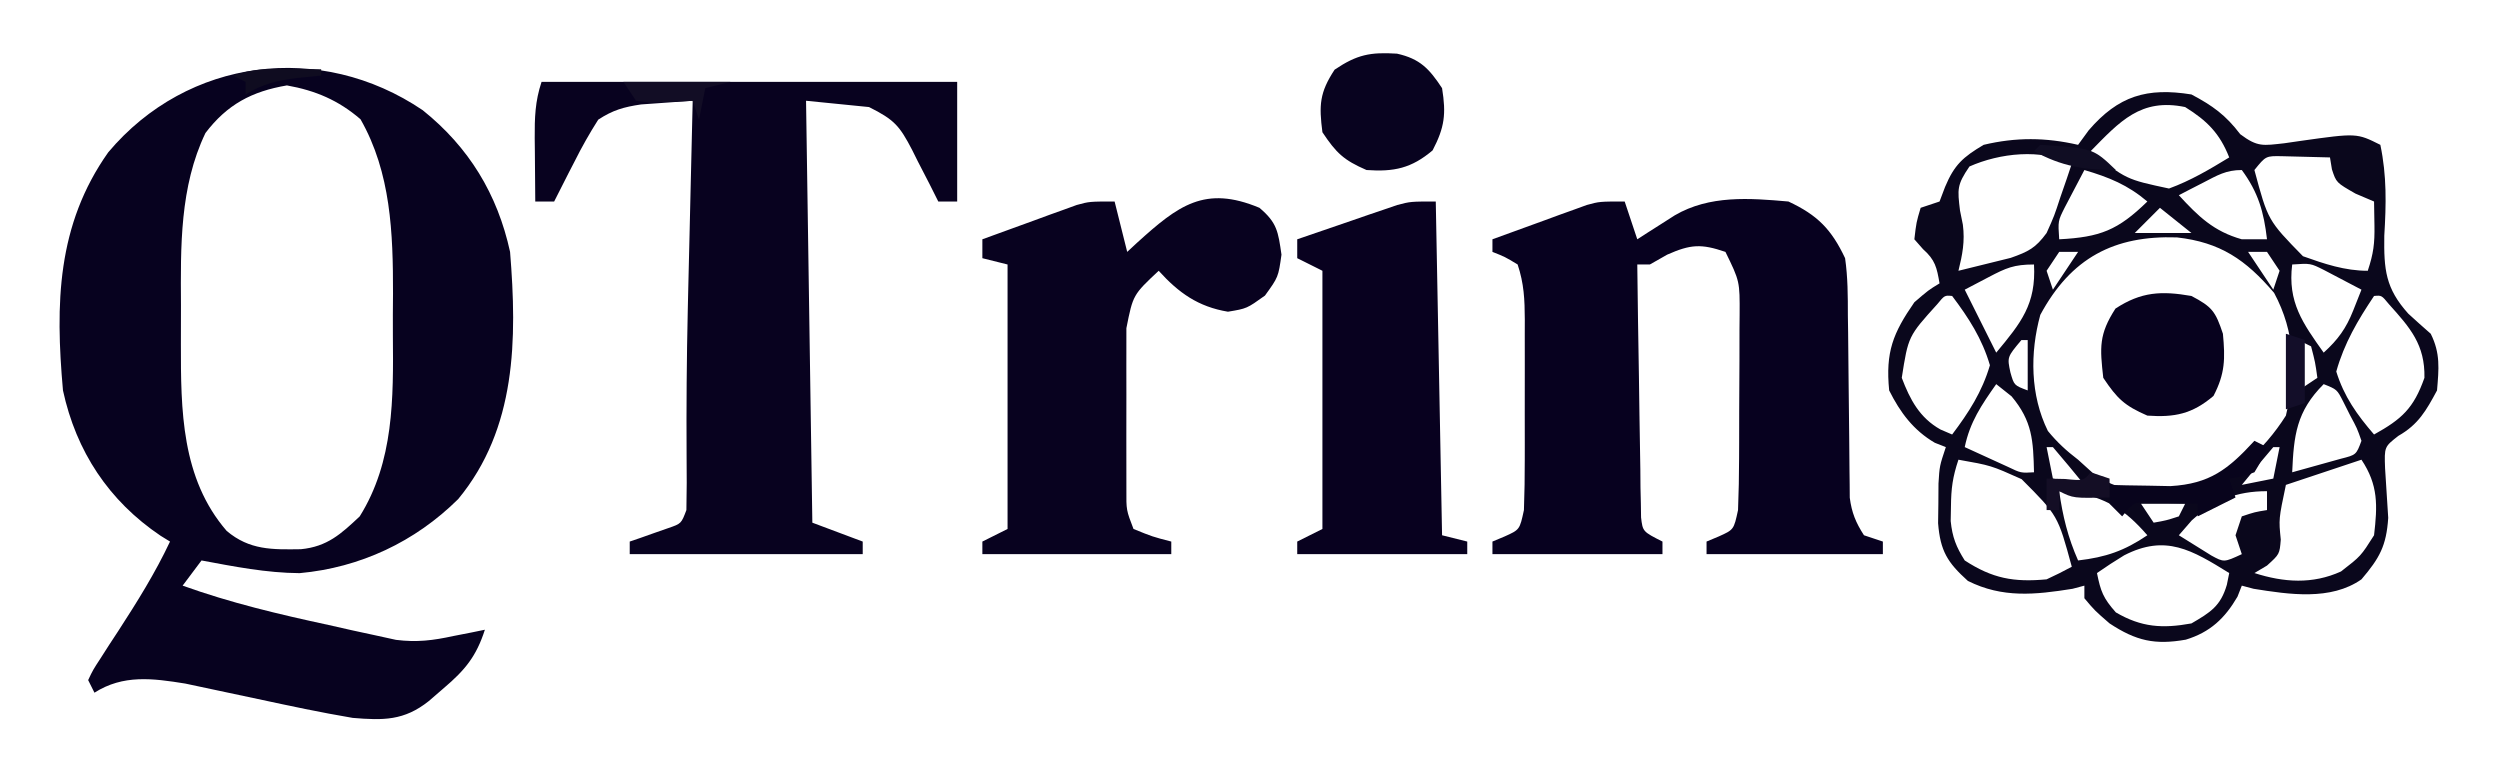
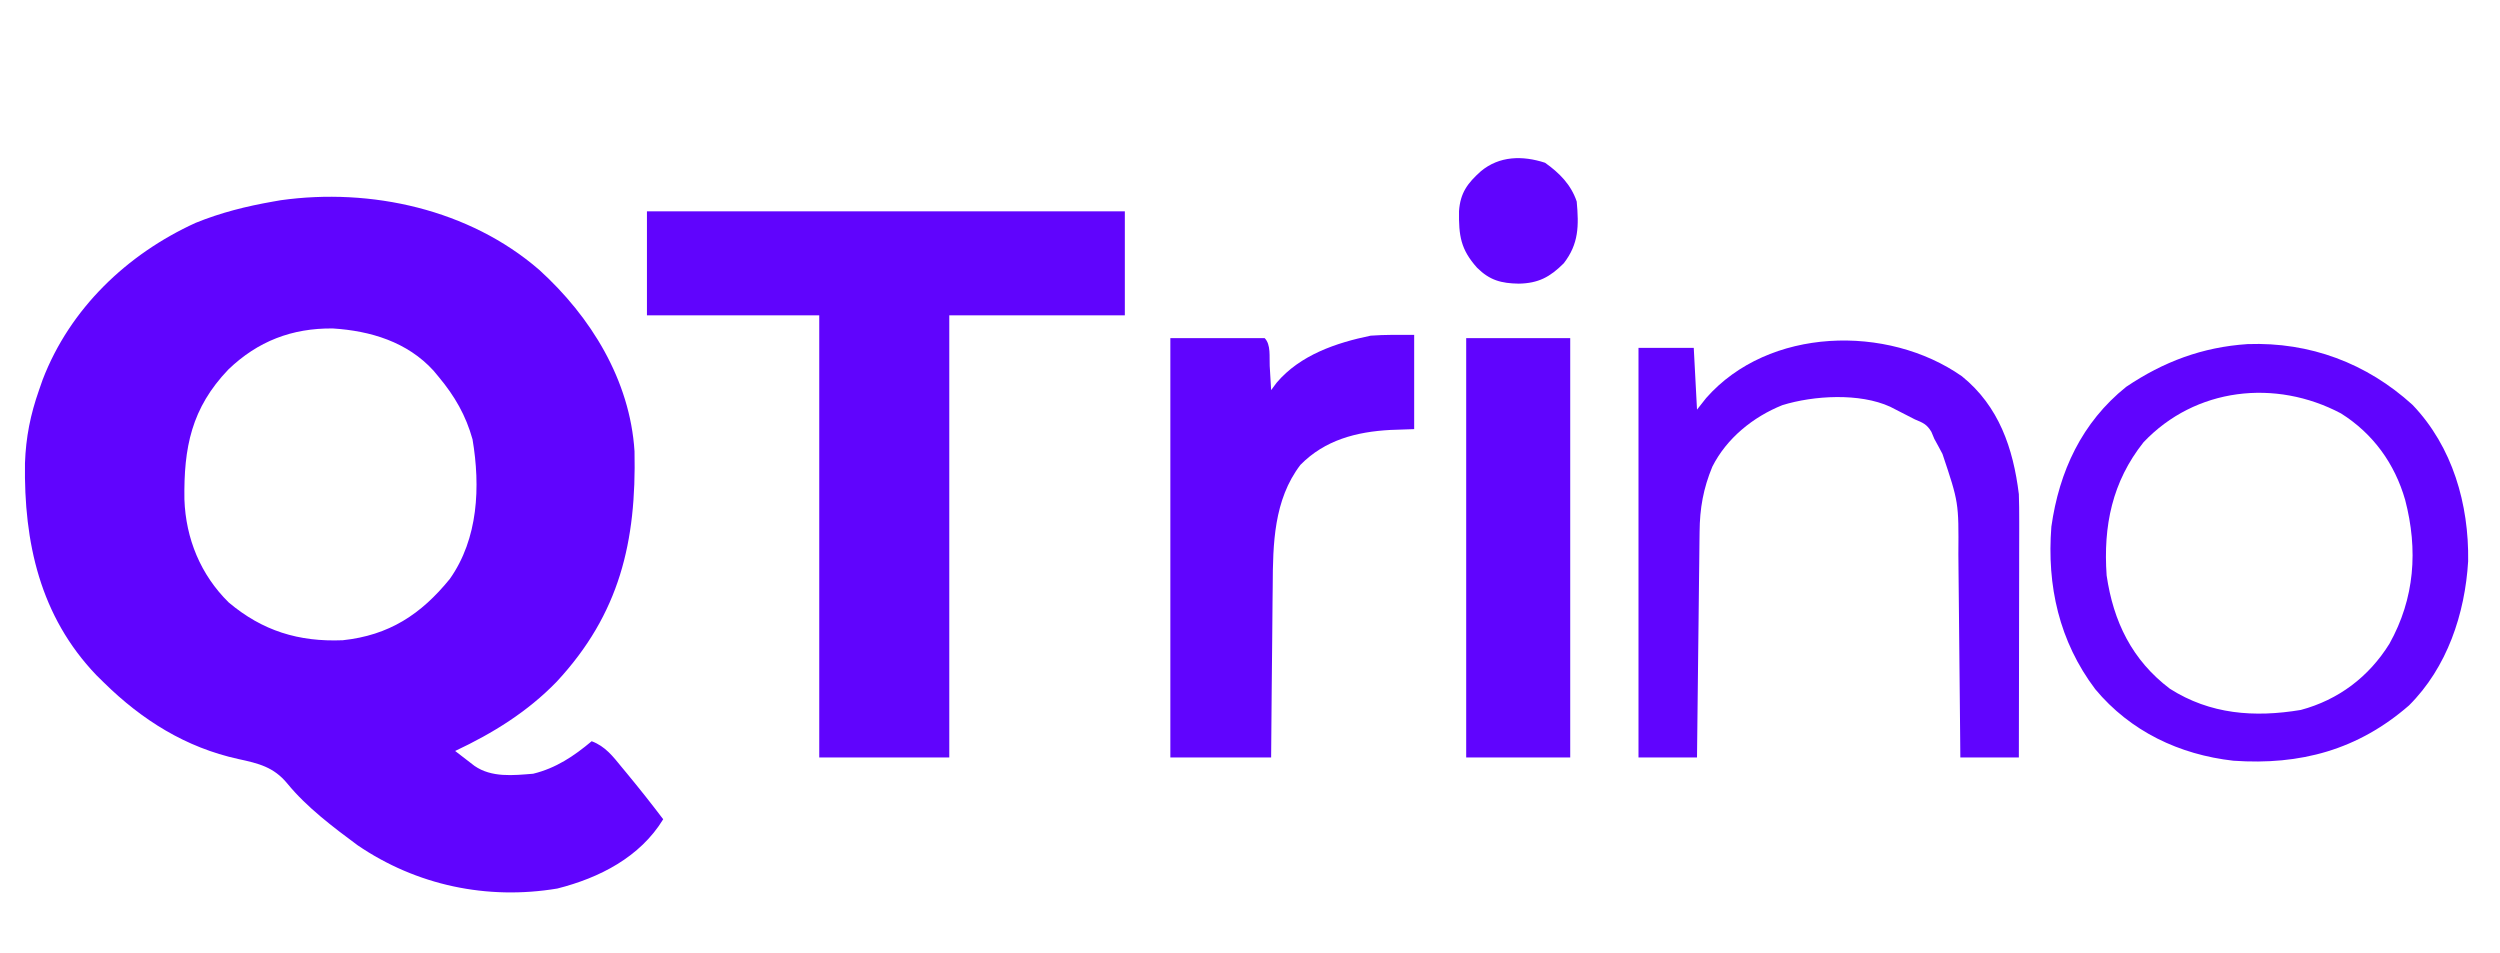
- <svg xmlns="http://www.w3.org/2000/svg" width="397" height="124">
-   <path fill="#07021f" d="M67.121 17.496C74.457 23.368 79.003 30.834 81 40c1.12 13.872 1.029 28.026-8.238 39.254-6.859 6.798-15.584 10.887-25.176 11.762C42.323 90.984 37.16 89.965 32 89l-3 4c7.608 2.73 15.291 4.55 23.188 6.25l3.771.852 3.646.789 3.286.72c3.317.415 5.857.096 9.109-.611l2.875-.562L77 100c-1.359 4.225-3.137 6.39-6.5 9.25l-2.406 2.078c-3.917 3.128-7.24 3.08-12.094 2.672-5.052-.854-10.055-1.921-15.062-3q-3.02-.651-6.043-1.284a989 989 0 0 1-5.473-1.165C24.259 107.72 19.553 107.086 15 110l-1-2c.757-1.6.757-1.6 1.984-3.484l1.336-2.086 1.43-2.18C21.767 95.597 24.628 91.028 27 86l-1.504-.926C17.283 79.542 12.097 71.686 10 62c-1.223-13.74-.976-26.27 7.188-37.812C29.805 9.18 50.91 6.525 67.12 17.496m-34.496 3.629c-4.089 8.542-3.943 18.054-3.886 27.325.011 2.047 0 4.093-.012 6.14-.012 10.52.056 21.377 7.273 29.722 3.63 3.064 7.252 2.969 11.785 2.903 4.186-.406 6.376-2.426 9.34-5.215 5.436-8.698 5.351-18.759 5.266-28.697-.016-2.234 0-4.466.02-6.7.013-9.54-.319-19.192-5.161-27.665-3.51-3.022-7.14-4.56-11.687-5.375-5.586.953-9.498 3.036-12.938 7.562" />
-   <path fill="#07011f" d="m258 32 2 6 1.645-1.059 2.168-1.379 2.144-1.37c5.524-3.222 11.85-2.74 18.043-2.192 4.62 2.151 6.846 4.433 9 9 .439 3.033.441 6.037.441 9.098l.04 2.64c.041 2.775.063 5.55.082 8.325q.033 4.167.091 8.335.038 2.589.044 5.178l.03 2.377.014 2.081c.312 2.38.955 3.952 2.258 5.966l3 1v2h-28v-2l1.938-.812C275.33 84.113 275.33 84.113 276 81c.109-2.757.164-5.488.168-8.246l.01-2.447q.007-2.561.007-5.122c.002-2.61.02-5.218.04-7.828q.005-2.49.005-4.978l.022-2.362c.03-5.346.03-5.346-2.252-10.017-3.844-1.31-5.51-1.217-9.25.438L262 42h-2q.104 8.918.262 17.834.051 3.036.084 6.07c.034 2.905.086 5.809.142 8.713l.02 2.753.06 2.547.033 2.248c.266 2.249.266 2.249 3.399 3.835v2h-27v-2l1.938-.812C241.33 84.113 241.33 84.113 242 81c.097-2.696.14-5.366.133-8.062l.003-2.387q0-2.498-.006-4.993c-.005-2.548 0-5.096.007-7.644q0-2.425-.004-4.852l.006-2.31c-.014-3.183-.125-5.71-1.139-8.752-2-1.209-2-1.209-4-2v-2q4.12-1.51 8.25-3l2.355-.867 2.286-.82 2.094-.762C254 32 254 32 258 32" />
-   <path fill="#0a071c" d="M348 15c3.355 1.772 5.464 3.292 7.75 6.313 2.775 2.08 3.632 1.802 7 1.437l2.64-.383c8.853-1.246 8.853-1.246 12.61.633 1.032 4.93.927 9.437.625 14.438-.07 5.368.178 8.333 3.813 12.374A192 192 0 0 0 386 53c1.555 3.11 1.286 5.563 1 9-1.717 3.189-2.96 5.41-6.14 7.215-2.234 1.746-2.234 1.746-2.11 5.148l.5 7.875c-.297 4.462-1.375 6.383-4.25 9.762-4.87 3.42-11.52 2.397-17.125 1.5L356 93l-.687 1.75c-2.006 3.438-4.332 5.646-8.208 6.828-4.888.86-7.868.215-12.105-2.578-2.375-2.062-2.375-2.062-4-4v-2l-1.875.5c-5.957.953-11.129 1.498-16.625-1.25-3.253-2.927-4.383-4.771-4.73-9.16l.043-3.153.019-3.16C308 74 308 74 309 71l-1.75-.687c-3.392-1.98-5.505-4.823-7.25-8.313-.599-6.107.608-9.1 4-14 2.25-1.937 2.25-1.937 4-3-.433-2.513-.678-3.715-2.625-5.437L304 38c.313-2.687.313-2.687 1-5l3-1 .875-2.312c1.477-3.528 2.836-4.729 6.125-6.688 5.12-1.219 9.86-1.186 15 0l1.688-2.312c4.716-5.482 9.256-6.823 16.312-5.688m-16 9c5.625 4.483 5.625 4.483 12.438 5.938 3.465-1.268 6.408-3.02 9.562-4.938-1.502-3.824-3.52-5.835-7-8-7.049-1.463-10.362 2.278-15 7m-19.25 2.438c-2.01 2.941-1.908 3.598-1.5 7 .15.74.3 1.482.453 2.246.341 2.66-.064 4.726-.703 7.316 1.774-.425 3.544-.865 5.313-1.312l2.988-.739c2.824-.993 3.951-1.562 5.699-3.949 1.219-2.718 1.219-2.718 2.188-5.687l1.042-3.012L329 26c-4.876-2.438-11.425-1.697-16.25.438M358 27c2.148 7.998 2.148 7.998 7.71 13.688C369.125 41.906 372.354 43 376 43c.917-2.75 1.109-4.36 1.063-7.187L377 32l-2.937-1.25C371 29 371 29 370.309 26.89L370 25a365 365 0 0 0-4.875-.125l-2.742-.07c-2.571-.048-2.571-.048-4.383 2.195m-27 0a418 418 0 0 0-2 3.813l-1.125 2.144c-1.072 2.132-1.072 2.132-.875 5.043 6.517-.337 9.325-1.442 14-6-3.125-2.645-6.088-3.844-10-5m18.875 2-2.195 1.125L346 31c3.112 3.379 5.532 5.74 10 7h4c-.506-4.355-1.384-7.442-4-11-2.525 0-3.889.846-6.125 2M343 33l-4 4h9zm-19 17c-1.659 6.045-1.598 12.762 1.203 18.438C326.68 70.24 328.15 71.592 330 73l2.625 2.375C337.323 78.59 342.478 78.387 348 78c6.336-1.728 11.525-6.498 15-12 1.639-6.928 1.495-13.213-1.871-19.488-4.509-5.291-8.56-8.034-15.428-8.813C335.723 37.363 328.867 40.956 324 50m3-10-2 3 1 3 4-6zm30 0 4 6 1-3-2-3zm-41.187 4L312 46l5 10c3.95-4.74 6.35-7.704 6-14-3.196 0-4.417.547-7.187 2M364 42c-.747 5.979 1.677 9.324 5 14 2.273-2.069 3.557-3.834 4.688-6.687L375 46a418 418 0 0 0-3.812-2l-2.145-1.125c-2.132-1.072-2.132-1.072-5.043-.875m-56.375 6.32c-4.591 5.076-4.591 5.076-5.625 11.68 1.313 3.453 2.828 6.343 6.145 8.203L310 69c2.64-3.5 4.754-6.773 6-11-1.246-4.227-3.36-7.5-6-11-1.197-.115-1.197-.115-2.375 1.32M377 47c-2.584 3.856-4.739 7.513-6 12 1.234 3.98 3.294 6.863 6 10 4.405-2.448 6.286-4.144 8-9 .112-5.255-2.27-7.954-5.625-11.68-1.178-1.435-1.178-1.435-2.375-1.32m-56 7c-2.268 2.7-2.268 2.7-1.75 5.125.587 2.07.587 2.07 2.75 2.875v-8zm44 0v8l3-2c-.344-2.473-.344-2.473-1-5zm-48 7c-2.34 3.32-4.177 6.015-5 10q2.185 1.006 4.375 2l2.46 1.125c2.085 1 2.085 1 4.165.875-.12-5.027-.246-8.099-3.562-12.062zm52 0c-4.342 4.342-4.744 8.136-5 14 1.648-.449 3.294-.91 4.938-1.375l2.777-.773c2.452-.619 2.452-.619 3.285-2.852-.692-1.986-.692-1.986-1.812-4.062l-1.083-2.16c-.99-1.938-.99-1.938-3.105-2.778m-44 10 1 5 5 1a318 318 0 0 0-5-6zm36 0a318 318 0 0 0-5 6l5-1 1-5zm-50 2c-.924 2.77-1.163 4.567-1.187 7.438l-.043 2.308c.26 2.547.863 4.097 2.23 6.254 4.404 2.868 7.79 3.482 13 3a65 65 0 0 0 4-2c-2.209-8.14-2.209-8.14-7.969-13.91-4.855-2.175-4.855-2.175-10.031-3.09m64 0-12 4c-1.144 5.432-1.144 5.432-.812 8.688C362 88 362 88 360 89.812L358 91c4.686 1.5 9.227 1.806 13.75-.25 3.15-2.436 3.15-2.436 5.25-5.75.55-4.736.69-7.964-2-12m-48 5c.551 3.95 1.39 7.35 3 11 4.39-.51 7.337-1.522 11-4-3.686-4.244-6.498-5.858-12-7zm21.063 4.625L346 85l3.313 2.063 1.863 1.16C353.17 89.31 353.17 89.31 356 88l-1-3 1-3c2.063-.687 2.063-.687 4-1v-3c-4.857 0-8.35 1.42-11.937 4.625M340 80l2 3c1.975-.348 1.975-.348 4-1l1-2zm-2.687 8.188A82 82 0 0 0 333 91c.583 2.892.97 3.966 3 6.25 4.07 2.375 7.39 2.585 12 1.75 3.021-1.762 4.634-2.745 5.625-6.14L354 91c-5.93-3.664-10.1-6.205-16.687-2.812" />
-   <path fill="#08021f" d="M86 13h66v19h-3l-1.39-2.773-1.86-3.602-.91-1.828c-2-3.829-2.808-4.78-6.84-6.797l-10-1 1 67 8 3v2h-37v-2l1.715-.586 2.222-.789 2.215-.773c2.035-.705 2.035-.705 2.848-2.852.062-2.888.066-5.754.031-8.64-.047-7.724.013-15.436.188-23.157l.067-2.975q.106-4.488.214-8.978l.145-6.23q.174-7.51.355-15.02-2.625.174-5.25.375c-.975.07-1.95.14-2.953.21-2.751.408-4.481.901-6.797 2.415a73 73 0 0 0-3.75 6.625l-.957 1.852A449 449 0 0 0 88 32h-3q-.04-3.906-.062-7.812l-.026-2.237c-.015-3.25.053-5.845 1.088-8.951M200 33c2.811 2.372 2.967 3.775 3.5 7.438-.5 3.562-.5 3.562-2.625 6.5C198 49 198 49 195 49.5c-4.727-.788-7.822-2.988-11-6.5-4.076 3.818-4.076 3.818-5.13 9.117l-.003 3.973-.003 2.122q0 2.223.006 4.446c.005 2.267 0 4.534-.007 6.801q0 2.16.004 4.318l.004 3.977c-.021 3.259-.021 3.259 1.129 6.246 3.008 1.225 3.008 1.225 6 2v2h-30v-2l4-2V42l-4-1v-3q4.12-1.51 8.25-3l2.355-.867 2.286-.82 2.094-.762C173 32 173 32 177 32l2 8 1.574-1.46c6.538-5.922 10.752-9.164 19.426-5.54" />
-   <path fill="#08011f" d="m228 32 1 53 4 1v2h-27v-2l4-2V43l-4-2v-3c2.913-1.01 5.831-2.006 8.75-3l2.5-.867 2.422-.82 2.222-.762C224 32 224 32 228 32" />
-   <path fill="#07021e" d="M348 47c3.29 1.727 3.814 2.442 5 6 .367 3.965.356 6.317-1.5 9.875-3.349 2.846-6.146 3.437-10.5 3.125-3.62-1.574-4.793-2.689-7-6-.545-4.827-.713-6.896 1.938-11 4.1-2.678 7.29-2.83 12.062-2" />
-   <path fill="#08031f" d="M221.84 8.52c3.662.814 5.132 2.405 7.16 5.48.658 4.095.418 6.199-1.5 9.875-3.349 2.846-6.146 3.437-10.5 3.125-3.62-1.574-4.793-2.689-7-6-.555-4.285-.464-6.297 1.938-9.937 3.576-2.409 5.667-2.805 9.902-2.543" />
-   <path fill="#08041c" d="m358 70 2 1c-.75 1.938-.75 1.938-2 4-2.125.75-2.125.75-4 1l1 3-6 3v-2a365 365 0 0 0-4.875-.125l-2.742-.07c-2.571-.048-2.571-.048-4.383 2.195l-2-2v-3l2.668.07 3.52.055 3.48.07C350.915 76.83 353.82 74.538 358 70" />
-   <path fill="#120d25" d="M99 13h17l-4 1-1 5-1-3-1.898.105-2.477.082-2.46.106L101 16z" />
-   <path fill="#140e25" d="m332 75 3 1v3c-5.75.125-5.75.125-8-1v3h-2v-5c1.454.03 1.454.03 2.938.063 2.937.293 2.937.293 4.062-1.063" />
-   <path fill="#130e29" d="m363 53 3 1v10l-3 1z" />
-   <path fill="#100d23" d="M324 23c8.4.55 8.4.55 12 4-4.962 0-8.651-.584-13-3z" />
-   <path fill="#0f0c20" d="m45.688 10.938 3.011.027L51 11v1l-3.75.375c-3.126.382-5.539.93-8.25 2.625v-2l-2-1c3.15-1.05 5.388-1.101 8.688-1.062" />
+ <svg xmlns="http://www.w3.org/2000/svg" version="1.1" width="769" height="293">
+   <path d="M0 0 C15.875 14.405 27.947 33.927 29.324 55.82 C29.911 83.592 24.806 105.774 5.385 126.697 C-3.598 135.962 -14.2 142.522 -25.853 148.006 C-24.586 148.99 -23.315 149.968 -22.041 150.943 C-21.333 151.489 -20.625 152.034 -19.896 152.596 C-14.602 156.25 -8.006 155.505 -1.853 155.006 C5.169 153.289 10.662 149.602 16.147 145.006 C20.351 146.571 22.707 149.697 25.459 153.068 C25.94 153.647 26.42 154.225 26.916 154.821 C30.76 159.47 34.505 164.196 38.147 169.006 C31.034 180.664 18.552 187.037 5.584 190.318 C-16.021 193.931 -37.765 189.336 -55.853 177.006 C-63.375 171.441 -71.536 165.29 -77.474 158.021 C-81.66 152.934 -86.31 151.833 -92.524 150.486 C-108.683 146.953 -122.166 138.503 -133.853 127.006 C-134.627 126.245 -135.4 125.485 -136.197 124.701 C-153.559 106.566 -158.533 83.841 -158.17 59.459 C-157.893 51.494 -156.496 44.529 -153.853 37.006 C-153.293 35.399 -153.293 35.399 -152.72 33.76 C-144.321 11.928 -126.789 -4.813 -105.693 -14.436 C-97.929 -17.596 -90.1 -19.551 -81.853 -20.994 C-81.099 -21.127 -80.345 -21.26 -79.568 -21.396 C-51.727 -25.312 -21.469 -18.584 0 0 Z M-95.595 30.65 C-106.991 42.538 -109.358 54.69 -109.127 70.65 C-108.701 82.692 -104.143 93.82 -95.494 102.326 C-85.117 111.059 -73.975 114.499 -60.416 113.943 C-46.197 112.43 -36.369 106.021 -27.478 95.068 C-18.732 82.68 -18.053 66.697 -20.502 52.154 C-22.565 44.765 -25.962 38.882 -30.853 33.006 C-31.4 32.347 -31.946 31.688 -32.51 31.01 C-40.558 22.183 -51.866 18.767 -63.478 18.041 C-76.051 17.91 -86.57 21.978 -95.595 30.65 Z " fill="#6004FE" transform="translate(165.8533,82.99414)" />
+   <path d="M0 0 C48.51 0 97.02 0 147 0 C147 10.56 147 21.12 147 32 C129.18 32 111.36 32 93 32 C93 76.88 93 121.76 93 168 C79.8 168 66.6 168 53 168 C53 123.12 53 78.24 53 32 C35.51 32 18.02 32 0 32 C0 21.44 0 10.88 0 0 Z " fill="#6004FD" transform="translate(199,65)" />
+   <path d="M0 0 C11.4 9.231 15.765 22.15 17.508 36.254 C17.592 39.007 17.635 41.732 17.621 44.484 C17.621 45.275 17.622 46.066 17.622 46.881 C17.621 49.473 17.613 52.065 17.605 54.656 C17.604 56.462 17.602 58.268 17.601 60.074 C17.597 64.811 17.588 69.547 17.576 74.283 C17.566 79.123 17.562 83.963 17.557 88.803 C17.546 98.286 17.528 107.77 17.508 117.254 C11.568 117.254 5.628 117.254 -0.492 117.254 C-0.522 113.788 -0.522 113.788 -0.552 110.252 C-0.619 102.589 -0.697 94.926 -0.78 87.262 C-0.83 82.619 -0.876 77.976 -0.914 73.333 C-0.951 68.847 -0.998 64.36 -1.05 59.873 C-1.069 58.167 -1.084 56.462 -1.096 54.756 C-0.984 38.804 -0.984 38.804 -5.992 23.879 C-6.415 23.087 -6.838 22.296 -7.273 21.48 C-7.676 20.746 -8.078 20.011 -8.492 19.254 C-8.791 18.54 -9.09 17.826 -9.398 17.09 C-10.796 14.745 -11.992 14.294 -14.492 13.254 C-15.297 12.84 -16.101 12.426 -16.93 12 C-18.198 11.352 -18.198 11.352 -19.492 10.691 C-20.761 10.04 -20.761 10.04 -22.055 9.375 C-31.439 5.059 -45.601 5.9 -55.242 8.879 C-64.241 12.499 -72.366 19.049 -76.781 27.812 C-79.566 34.554 -80.638 40.599 -80.698 47.89 C-80.712 49.018 -80.712 49.018 -80.728 50.168 C-80.759 52.641 -80.784 55.113 -80.809 57.586 C-80.829 59.305 -80.85 61.024 -80.872 62.744 C-80.927 67.26 -80.976 71.775 -81.024 76.292 C-81.075 80.903 -81.13 85.515 -81.186 90.127 C-81.293 99.169 -81.394 108.212 -81.492 117.254 C-87.432 117.254 -93.372 117.254 -99.492 117.254 C-99.492 75.674 -99.492 34.094 -99.492 -8.746 C-93.882 -8.746 -88.272 -8.746 -82.492 -8.746 C-82.162 -2.476 -81.832 3.794 -81.492 10.254 C-80.564 9.078 -79.636 7.903 -78.68 6.691 C-59.472 -15.145 -22.904 -16.047 0 0 Z " fill="#6004FE" transform="translate(603.4922,115.7461)" />
+   <path d="M0 0 C19.143 -0.682 36.631 5.856 50.758 18.719 C63.061 31.619 68.1 49.278 67.836 66.766 C66.866 82.95 61.381 99.476 49.633 111.156 C33.926 124.809 16.223 129.592 -4.367 128.156 C-20.991 126.285 -36.067 119.126 -46.871 106.148 C-57.975 91.415 -61.783 74.333 -60.367 56.156 C-57.963 39.148 -51.002 24.105 -37.367 13.156 C-25.865 5.408 -13.906 0.918 0 0 Z M-32.035 30.215 C-41.661 42.356 -44.428 55.923 -43.367 71.156 C-41.298 85.365 -35.55 97.211 -23.914 106.012 C-11.517 113.906 2.068 114.915 16.363 112.535 C27.978 109.413 37.301 102.356 43.633 92.156 C51.421 78.179 52.456 63.276 48.467 47.954 C45.273 36.791 38.619 27.559 28.738 21.332 C8.552 10.63 -16.09 13.366 -32.035 30.215 Z " fill="#6004FE" transform="translate(691.3672,105.8438)" />
+   <path d="M0 0 C0 9.57 0 19.14 0 29 C-2.413 29.082 -4.826 29.165 -7.312 29.25 C-17.736 29.81 -27.464 32.326 -35 40 C-43.201 50.77 -43.457 64.299 -43.512 77.266 C-43.529 78.795 -43.547 80.325 -43.566 81.855 C-43.613 85.84 -43.643 89.825 -43.67 93.81 C-43.705 98.613 -43.762 103.417 -43.815 108.22 C-43.893 115.48 -43.944 122.74 -44 130 C-54.23 130 -64.46 130 -75 130 C-75 87.43 -75 44.86 -75 1 C-65.43 1 -55.86 1 -46 1 C-44.004 2.996 -44.59 6.817 -44.438 9.562 C-44.394 10.273 -44.351 10.984 -44.307 11.717 C-44.2 13.478 -44.1 15.239 -44 17 C-43.165 15.873 -43.165 15.873 -42.312 14.723 C-35.069 6.195 -24.032 2.455 -13.375 0.25 C-8.928 -0.079 -4.459 0 0 0 Z " fill="#6004FE" transform="translate(435,103)" />
+   <path d="M0 0 C10.56 0 21.12 0 32 0 C32 42.57 32 85.14 32 129 C21.44 129 10.88 129 0 129 C0 86.43 0 43.86 0 0 Z " fill="#6004FE" transform="translate(451,104)" />
+   <path d="M0 0 C4.419 3.113 8.024 6.759 9.75 11.938 C10.415 19.396 10.414 24.923 5.75 30.938 C1.52 35.167 -2.054 37.077 -8.062 37.188 C-13.435 37.102 -16.995 36.182 -20.91 32.285 C-25.968 26.629 -26.557 22.411 -26.457 14.879 C-26.059 9.227 -23.824 6.286 -19.75 2.625 C-14.052 -2.136 -6.896 -2.255 0 0 Z " fill="#6004FE" transform="translate(475.25,50.0625)" />
</svg>
